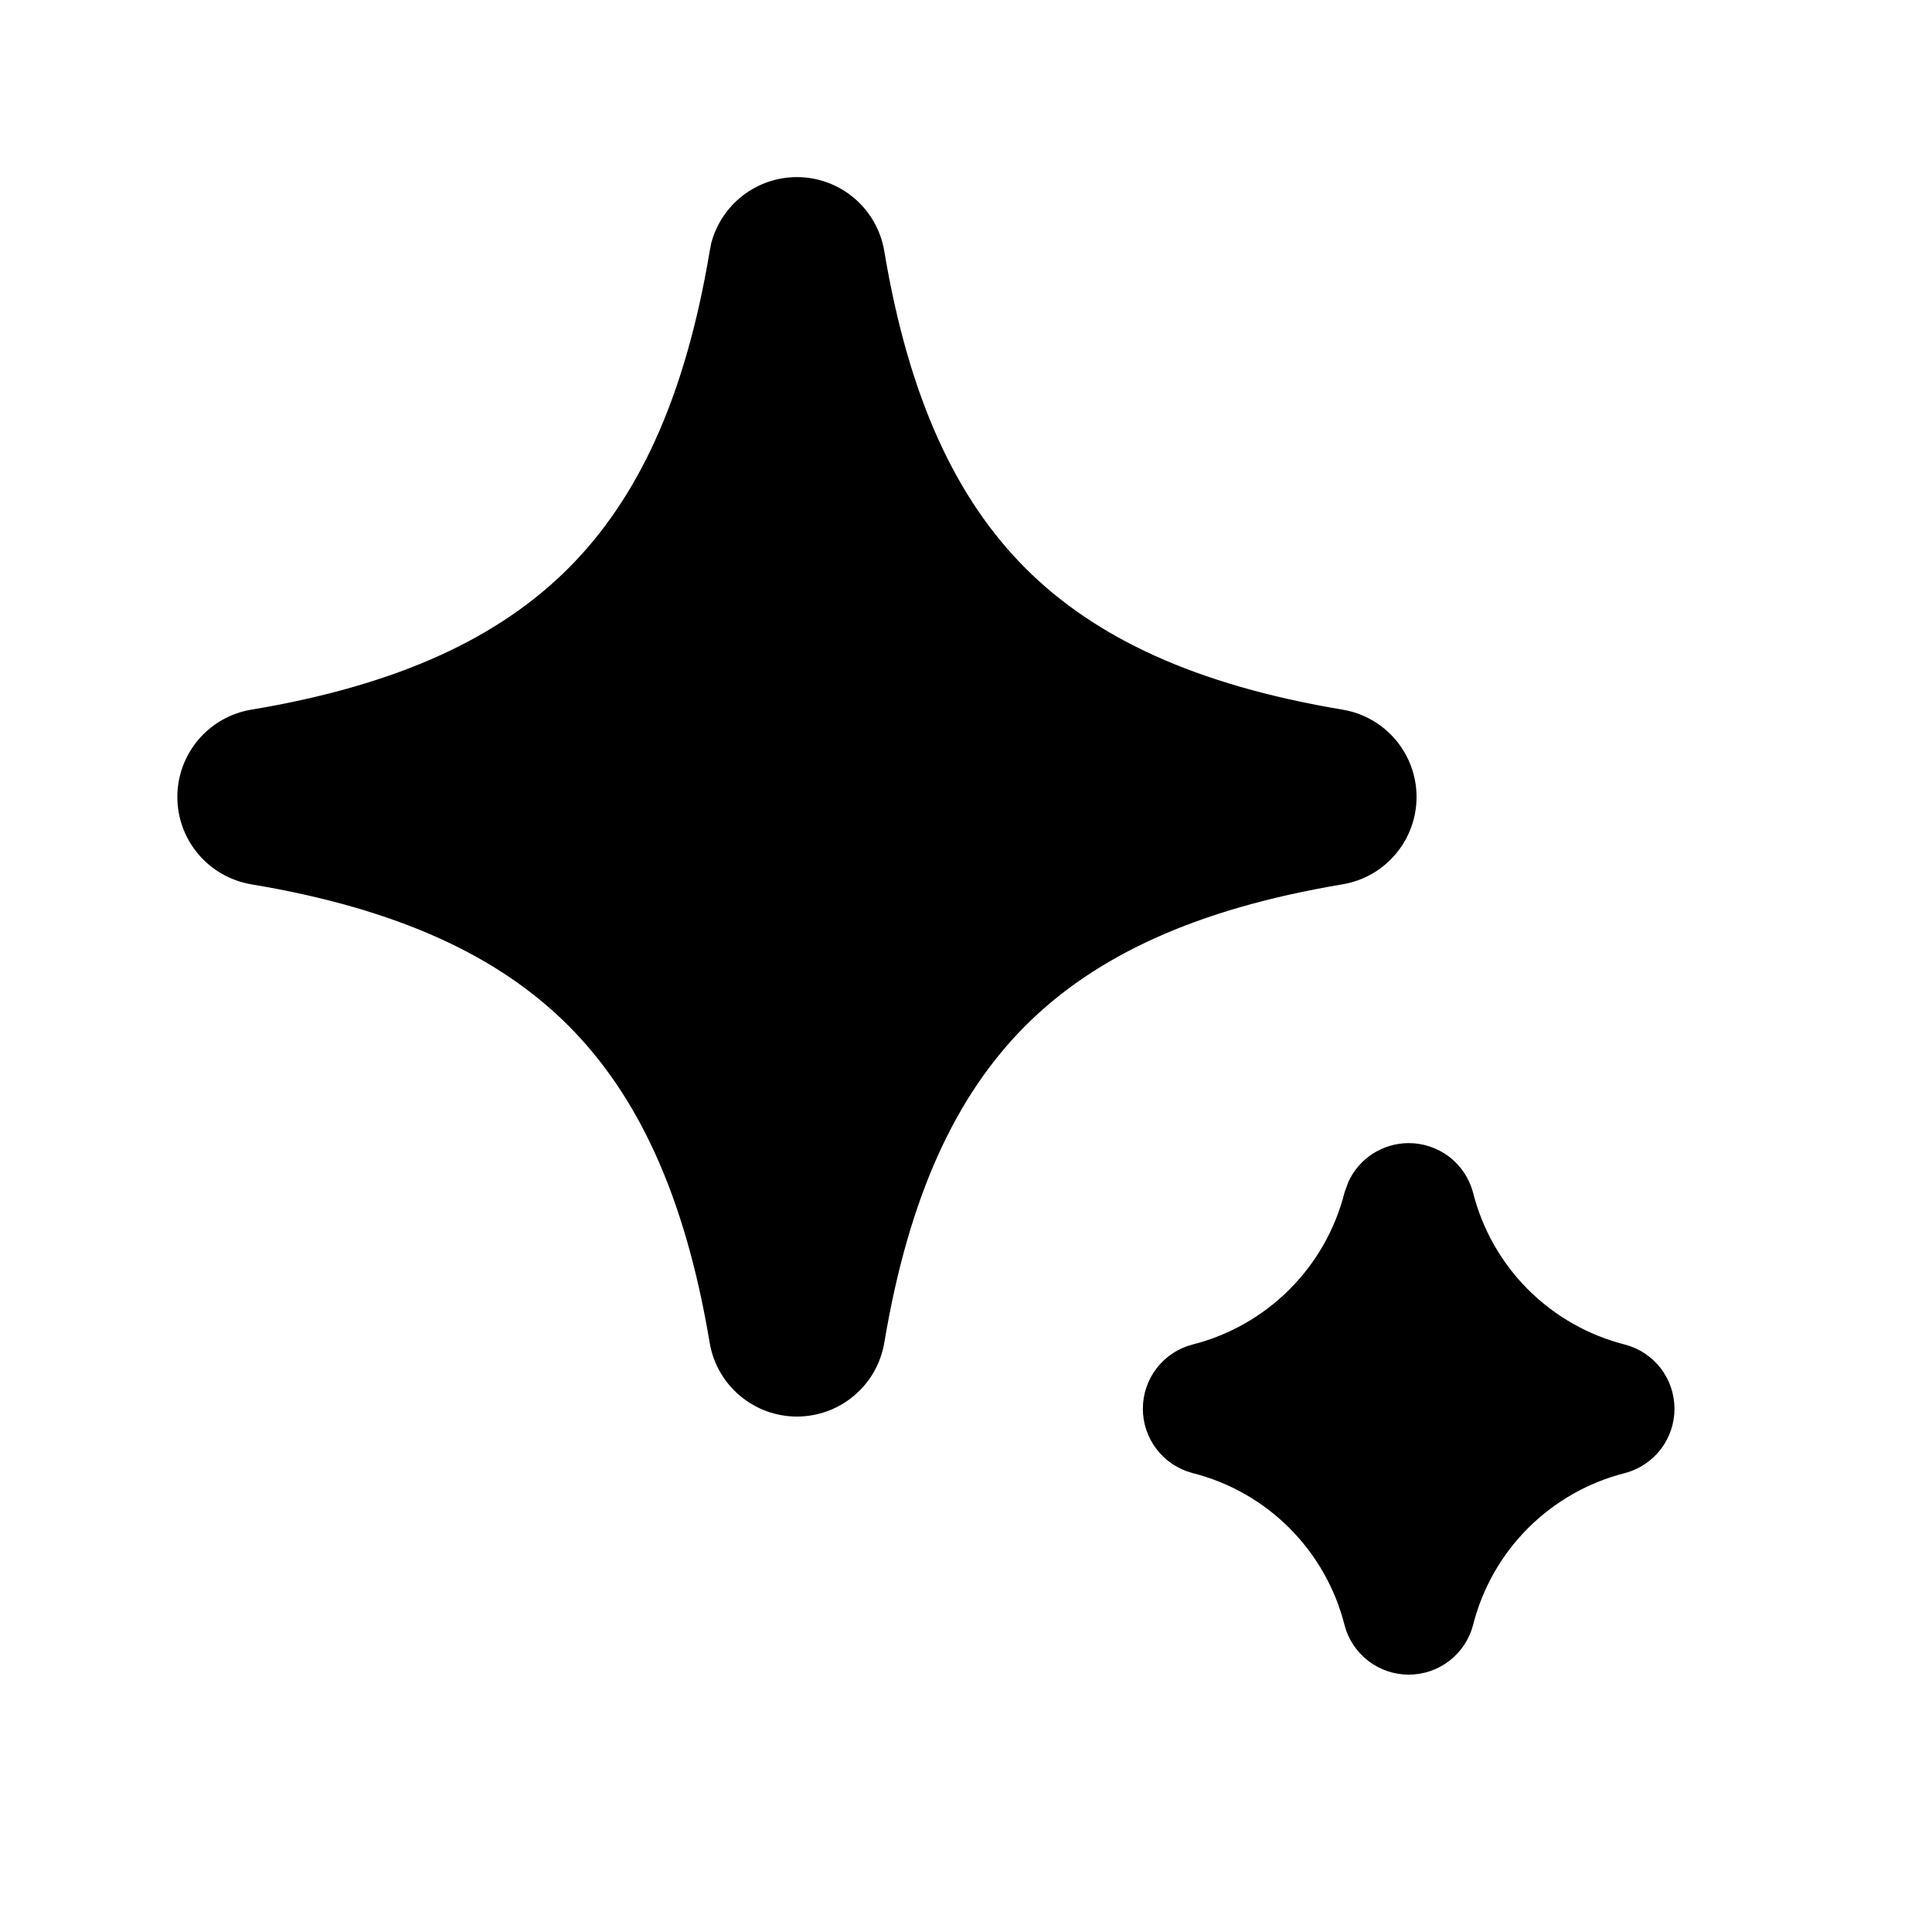
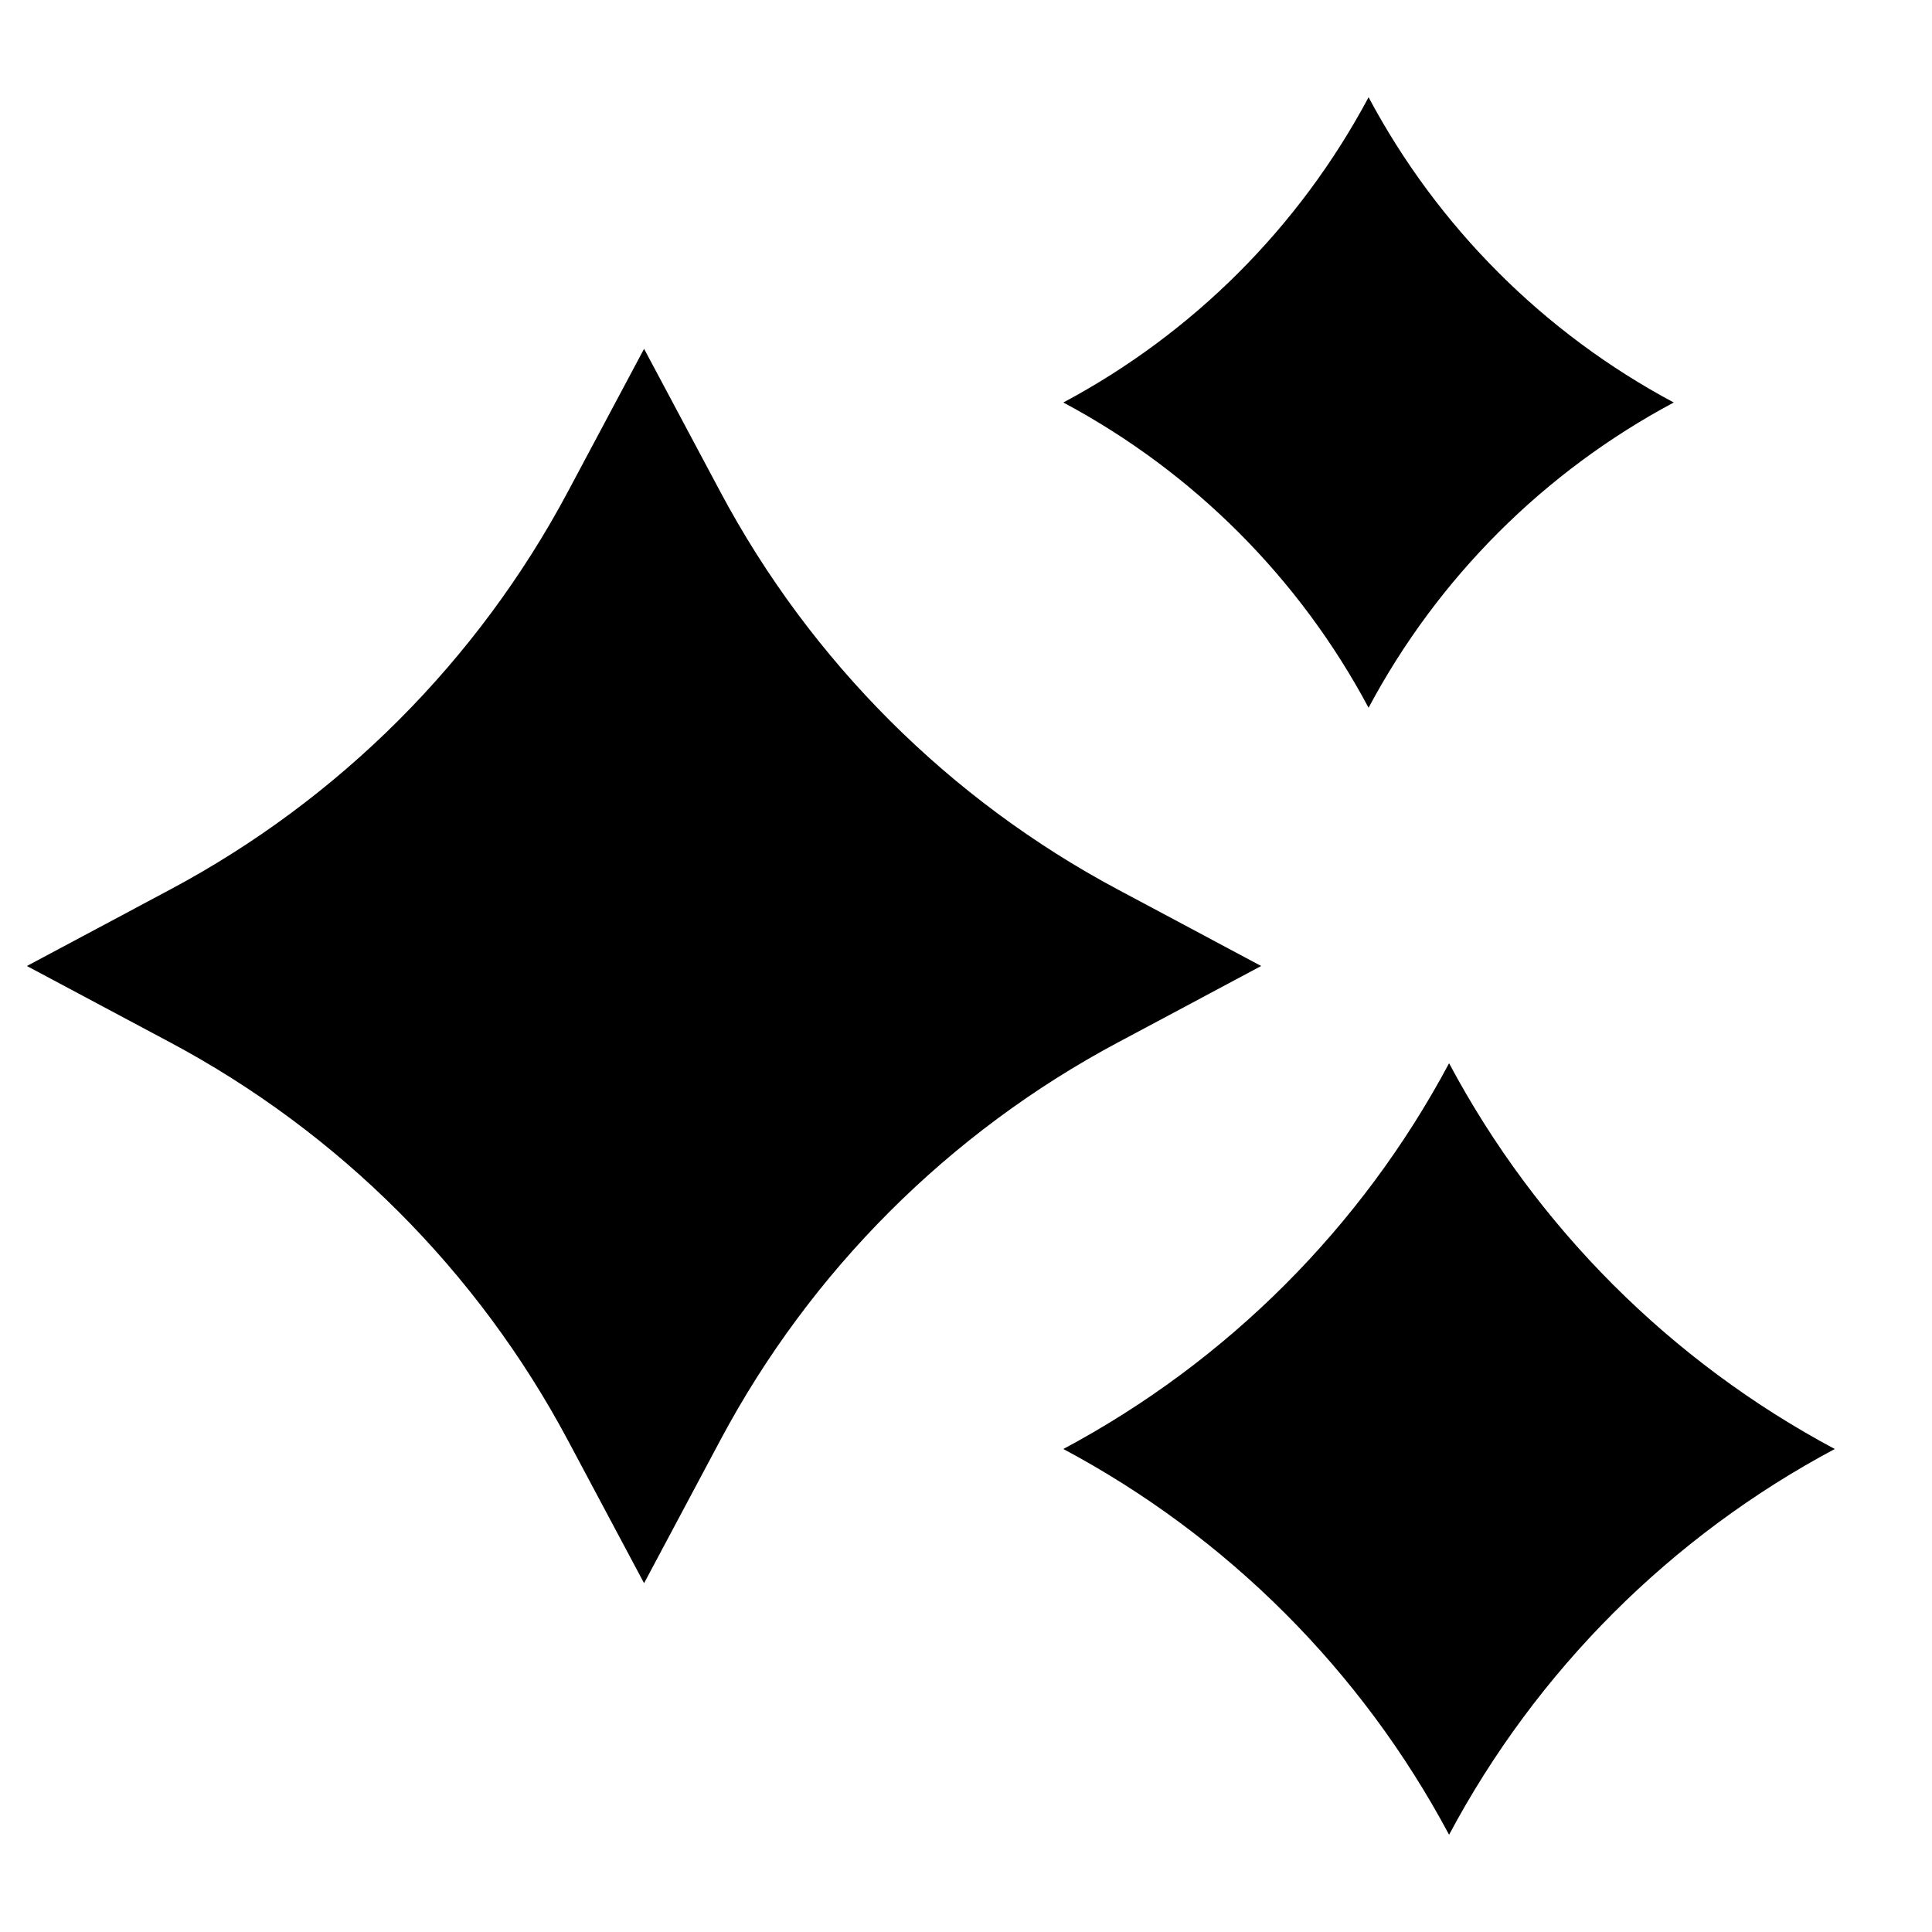
<svg xmlns="http://www.w3.org/2000/svg" width="24" height="24" viewBox="0 0 24 24" fill="none">
-   <path d="M17.5 14.2C17.682 14.2 17.858 14.26 18.003 14.37C18.147 14.481 18.251 14.636 18.298 14.812C18.413 15.269 18.649 15.686 18.982 16.019C19.316 16.352 19.733 16.589 20.19 16.704C20.365 16.751 20.52 16.854 20.631 16.998C20.741 17.142 20.801 17.319 20.801 17.501C20.801 17.682 20.741 17.859 20.631 18.003C20.52 18.147 20.365 18.251 20.19 18.298C19.733 18.413 19.316 18.649 18.982 18.983C18.649 19.316 18.413 19.733 18.298 20.19C18.251 20.366 18.148 20.521 18.003 20.632C17.859 20.743 17.682 20.803 17.5 20.803C17.318 20.803 17.141 20.743 16.997 20.632C16.853 20.521 16.749 20.366 16.703 20.19C16.588 19.733 16.351 19.316 16.018 18.983C15.685 18.649 15.268 18.413 14.811 18.298C14.635 18.251 14.479 18.148 14.368 18.003C14.257 17.859 14.197 17.682 14.197 17.5C14.197 17.318 14.257 17.141 14.368 16.997C14.479 16.853 14.635 16.749 14.811 16.703C15.268 16.588 15.685 16.351 16.018 16.018C16.351 15.685 16.588 15.268 16.703 14.811L16.75 14.682C16.816 14.538 16.921 14.416 17.054 14.331C17.187 14.246 17.342 14.2 17.5 14.2ZM9.9 2.2C10.161 2.2 10.412 2.293 10.611 2.461C10.81 2.63 10.942 2.863 10.985 3.12C11.292 4.957 11.881 6.2 12.74 7.06C13.599 7.919 14.844 8.509 16.68 8.816C16.937 8.859 17.169 8.992 17.337 9.19C17.505 9.389 17.597 9.64 17.597 9.9C17.597 10.16 17.505 10.412 17.337 10.61C17.169 10.809 16.937 10.941 16.68 10.985C14.844 11.292 13.601 11.881 12.74 12.74C11.881 13.6 11.292 14.844 10.985 16.681C10.941 16.937 10.809 17.17 10.61 17.337C10.412 17.505 10.16 17.597 9.9 17.597C9.64 17.597 9.389 17.505 9.19 17.337C8.992 17.17 8.859 16.937 8.816 16.681C8.509 14.844 7.919 13.601 7.06 12.74C6.201 11.881 4.957 11.292 3.12 10.985C2.863 10.941 2.631 10.809 2.463 10.61C2.295 10.412 2.203 10.16 2.203 9.9C2.203 9.64 2.295 9.389 2.463 9.19C2.631 8.992 2.863 8.859 3.12 8.816C4.957 8.509 6.2 7.919 7.06 7.06C7.919 6.201 8.509 4.957 8.816 3.12L8.835 3.022C8.897 2.786 9.035 2.578 9.227 2.429C9.42 2.281 9.657 2.2 9.9 2.2Z" fill="black" />
+   <path d="M17.001 1.208C17.86 2.82 19.18 4.14 20.792 5C19.18 5.86 17.86 7.18 17.001 8.792C16.141 7.18 14.821 5.86 13.209 5C14.821 4.14 16.141 2.82 17.001 1.208ZM8.001 4.333L8.949 6.111C10.069 8.211 11.789 9.932 13.89 11.052L15.667 12L13.89 12.948C11.789 14.068 10.069 15.788 8.949 17.889L8.001 19.667L7.053 17.889C5.932 15.788 4.212 14.068 2.112 12.948L0.334 12L2.111 11.052C4.212 9.932 5.932 8.212 7.053 6.111L8.001 4.333ZM22.792 18C20.755 16.913 19.087 15.245 18.001 13.208C16.914 15.245 15.246 16.913 13.209 18C15.246 19.086 16.914 20.754 18.001 22.792C19.087 20.754 20.755 19.086 22.792 18Z" fill="black" />
</svg>
